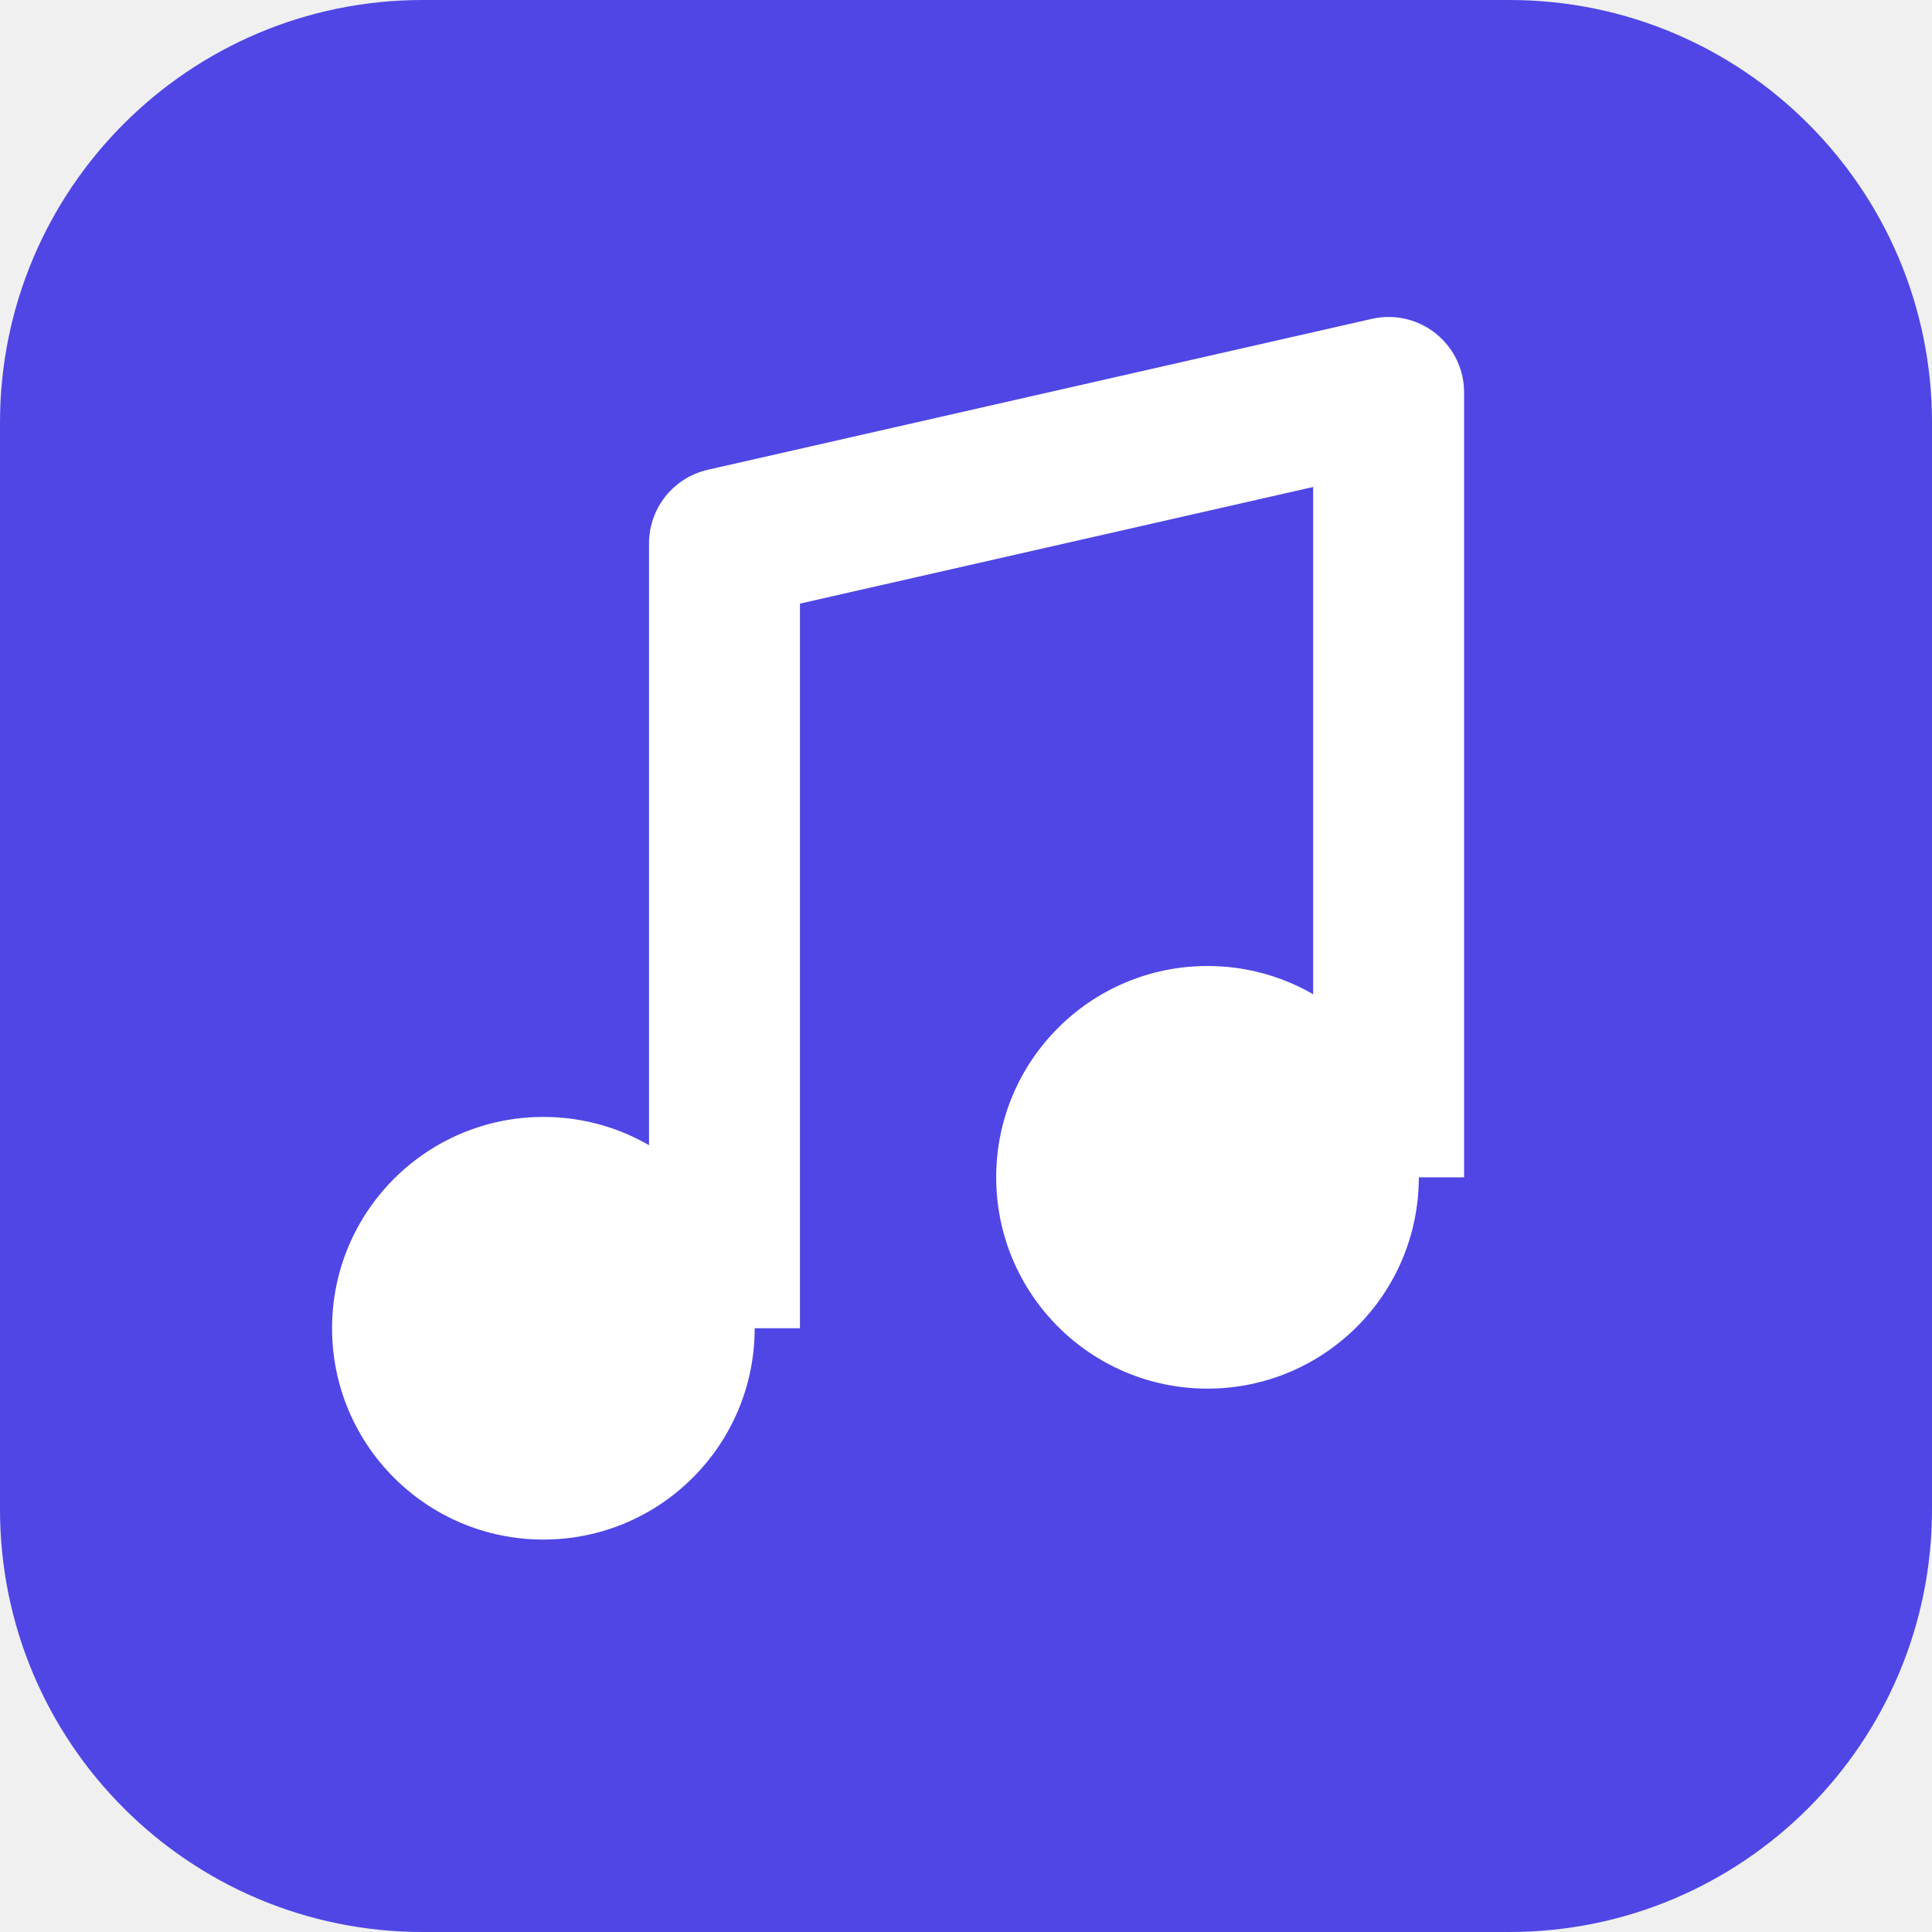
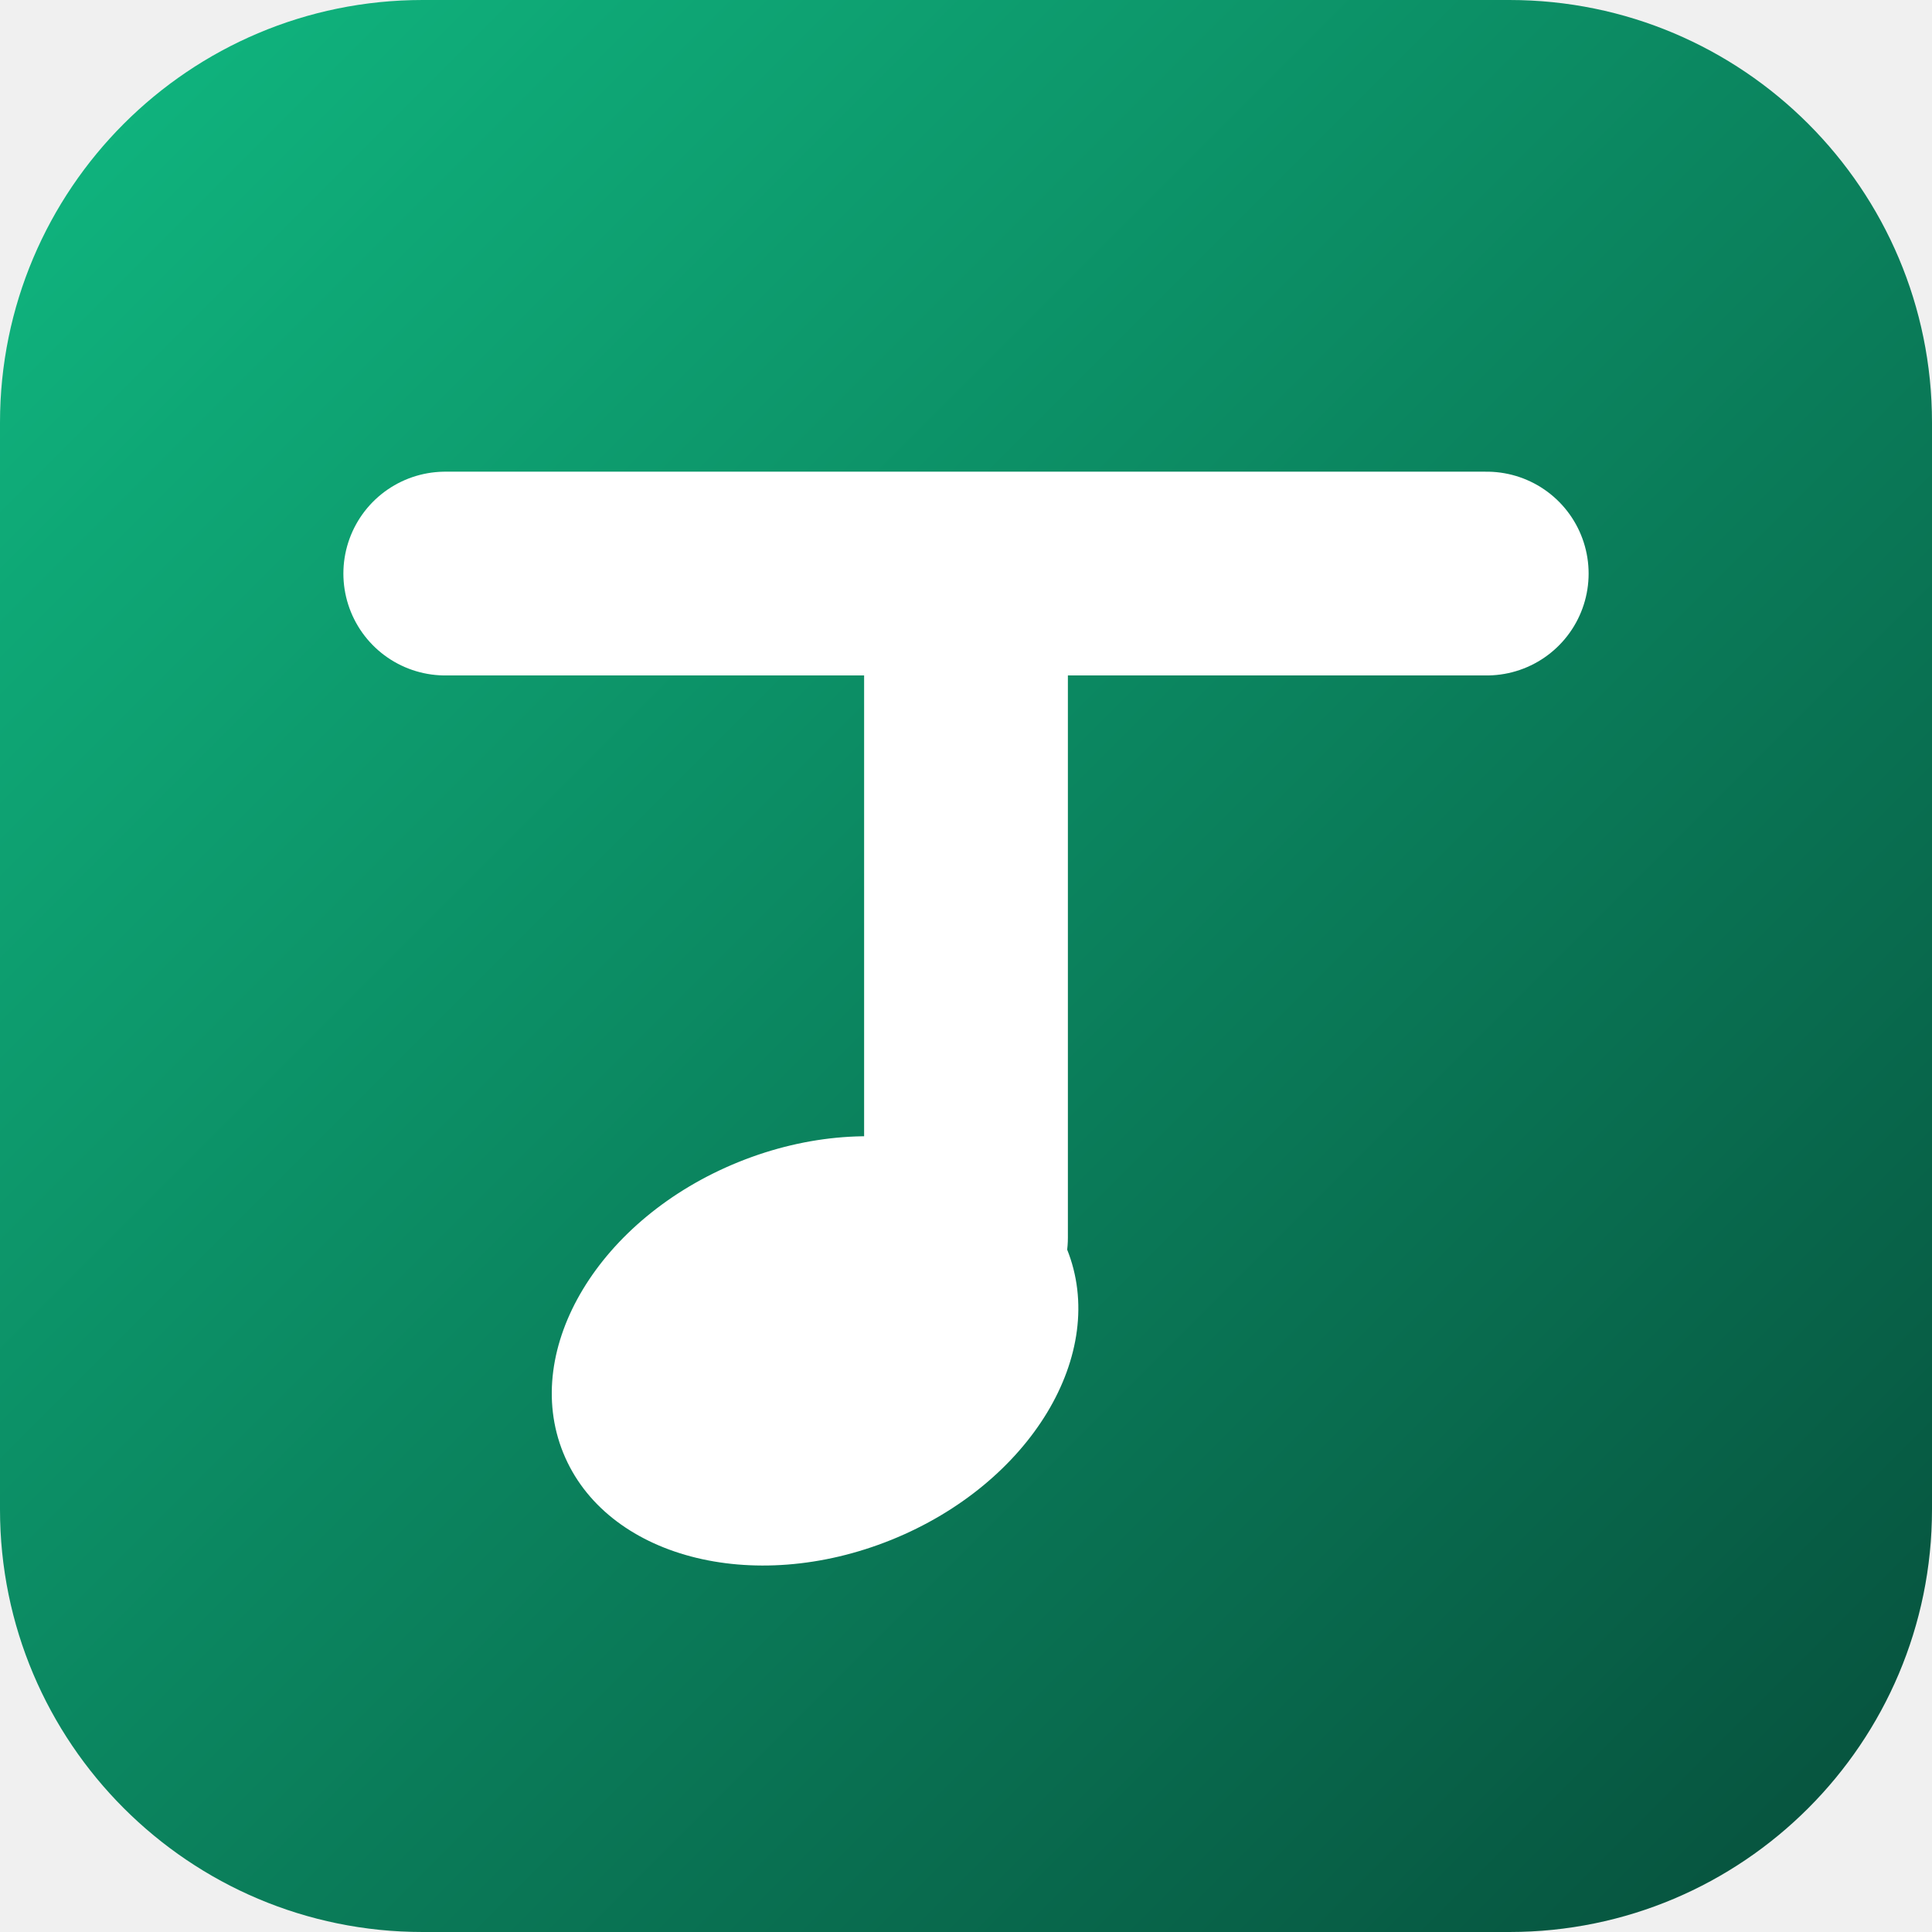
- <svg xmlns="http://www.w3.org/2000/svg" viewBox="0 0 64 64">
-   <rect width="64" height="64" rx="14" fill="#4f46e5" />
-   <path d="M24 44V18l22-5v26" fill="none" stroke="#fff" stroke-width="5" stroke-linejoin="round" />
-   <circle cx="18" cy="44" r="7" fill="#fff" />
-   <circle cx="40" cy="39" r="7" fill="#fff" />
+ <svg xmlns="http://www.w3.org/2000/svg" viewBox="0 0 512 512">
+   <defs>
+     <linearGradient id="g" x1="0" y1="0" x2="1" y2="1">
+       <stop offset="0" stop-color="#10b981" />
+       <stop offset="1" stop-color="#064e3b" />
+     </linearGradient>
+   </defs>
+   <rect width="512" height="512" rx="112" fill="url(#g)" />
+   <path d="M118 152h276M256 152v176" stroke="#fff" stroke-width="54" stroke-linecap="round" fill="none" />
+   <ellipse cx="216" cy="358" rx="72" ry="54" transform="rotate(-22 216 358)" fill="#fff" />
</svg>
